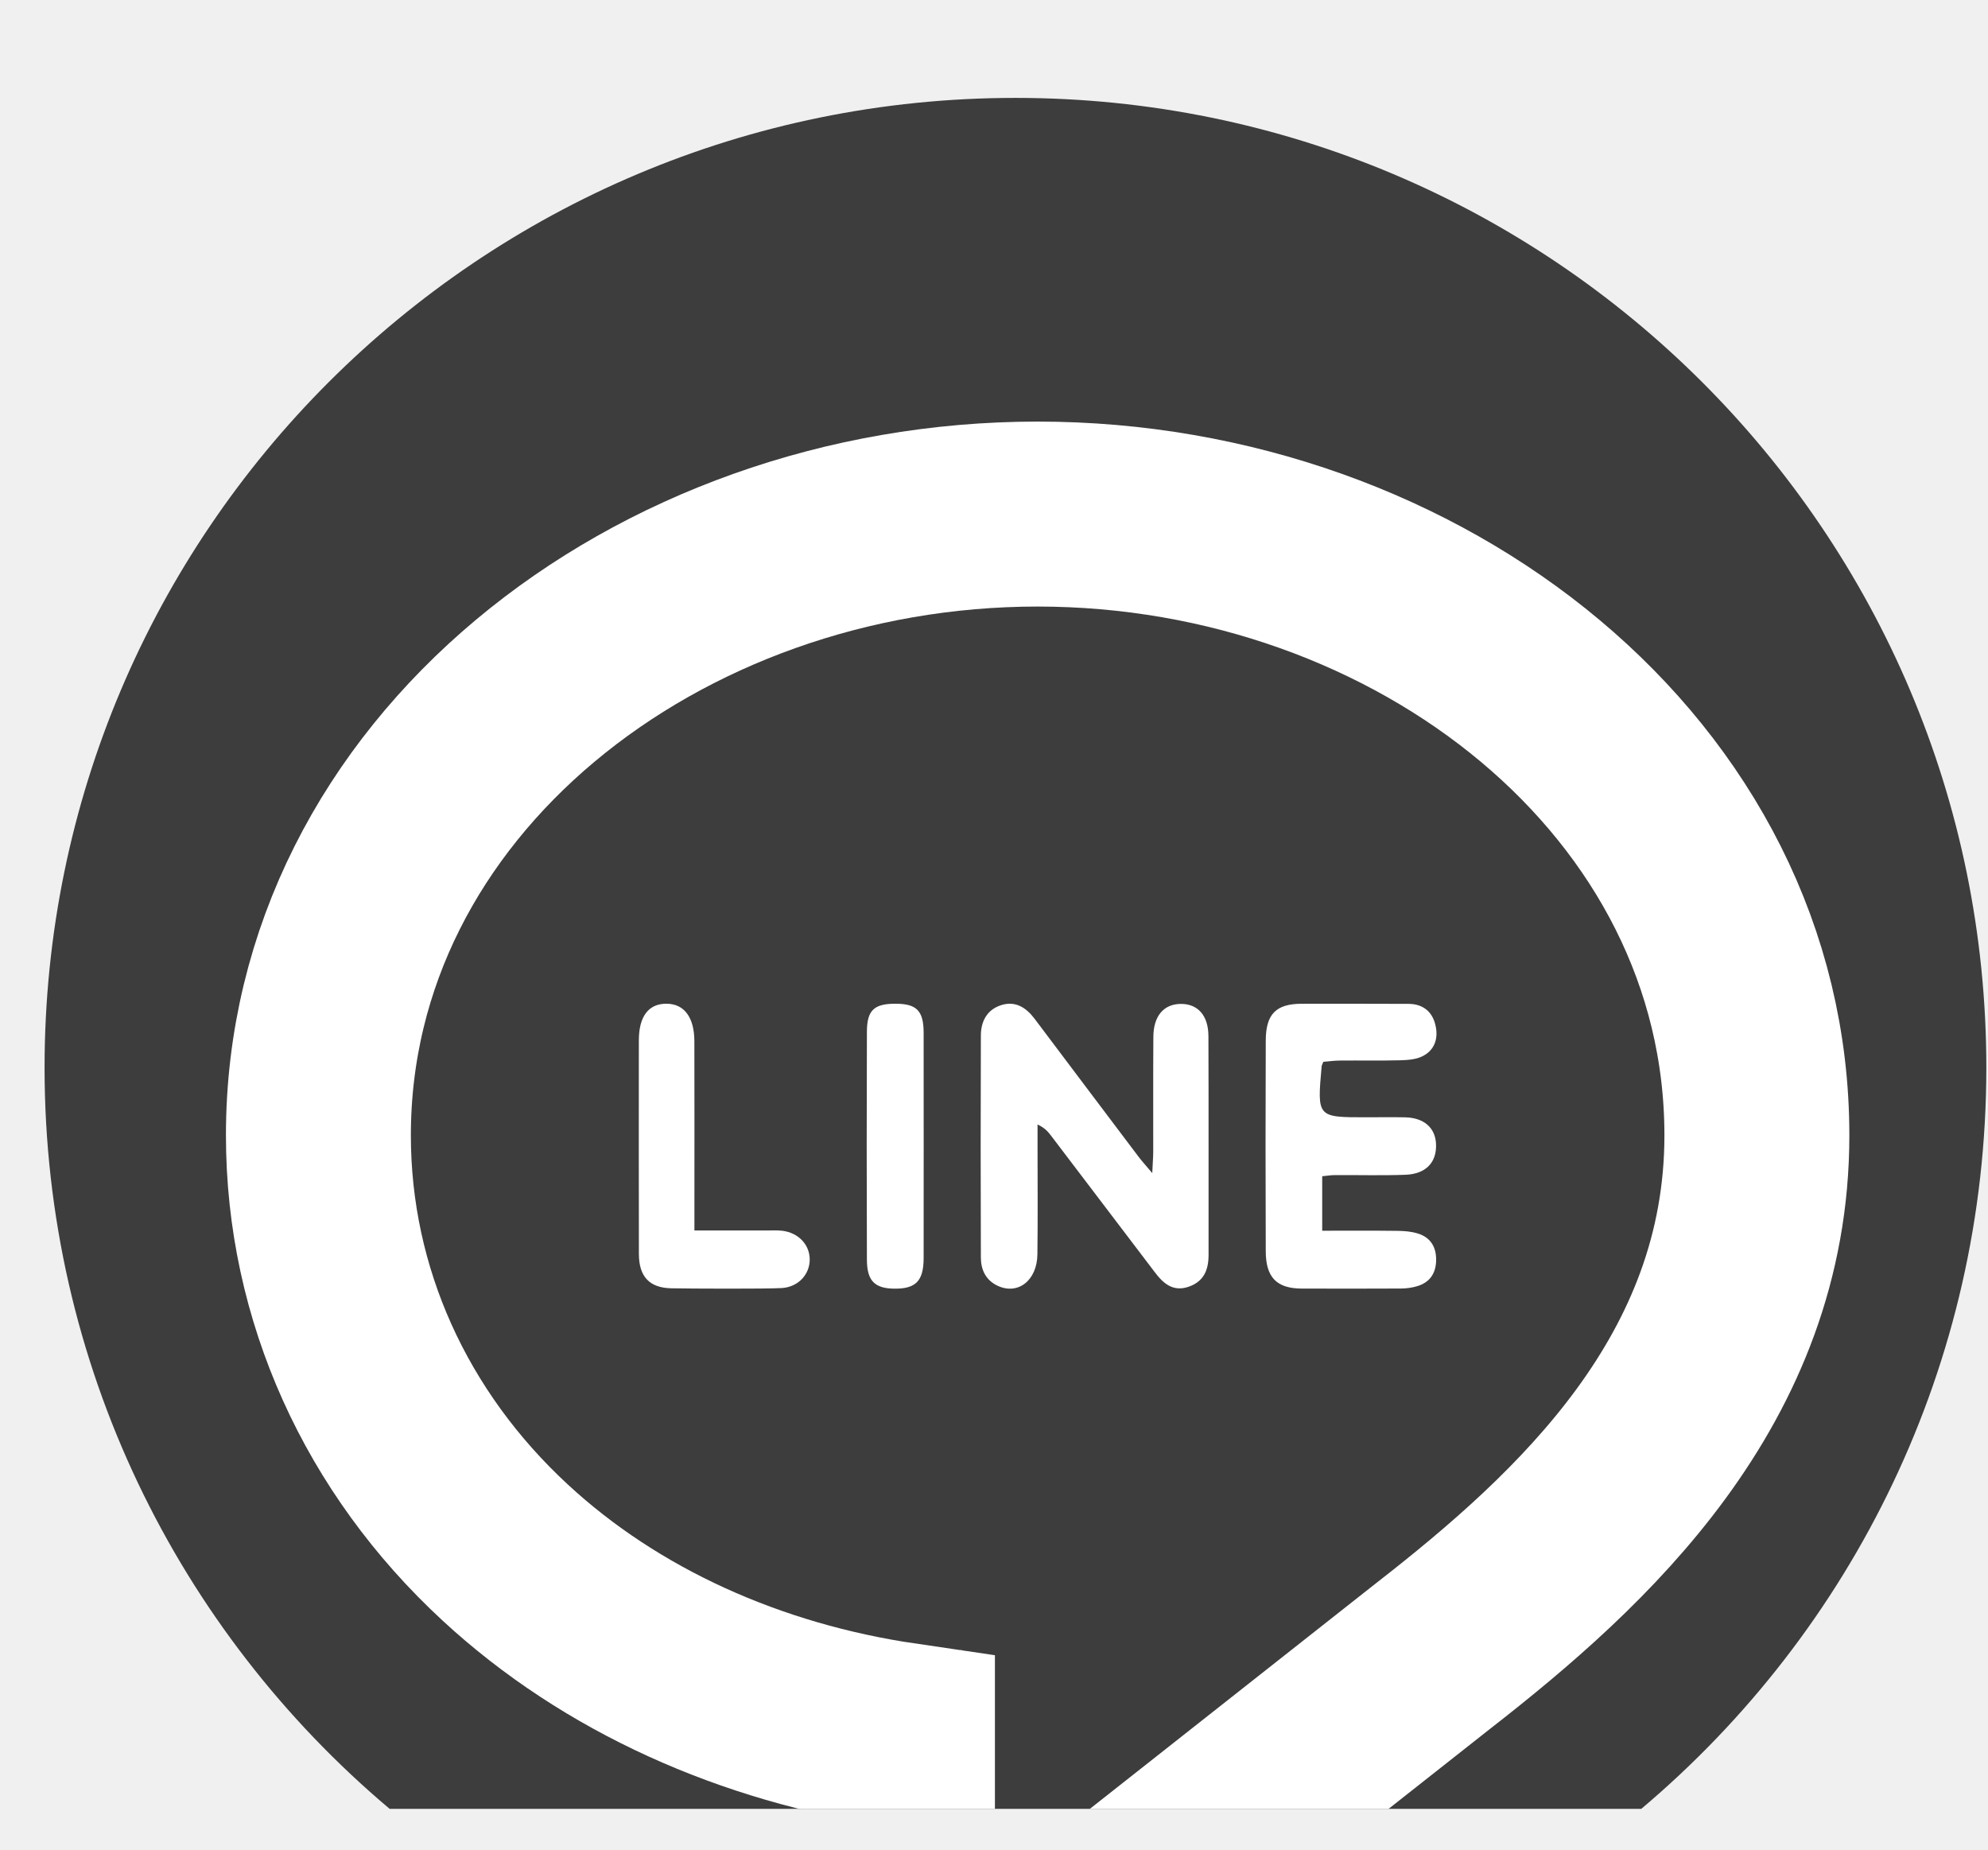
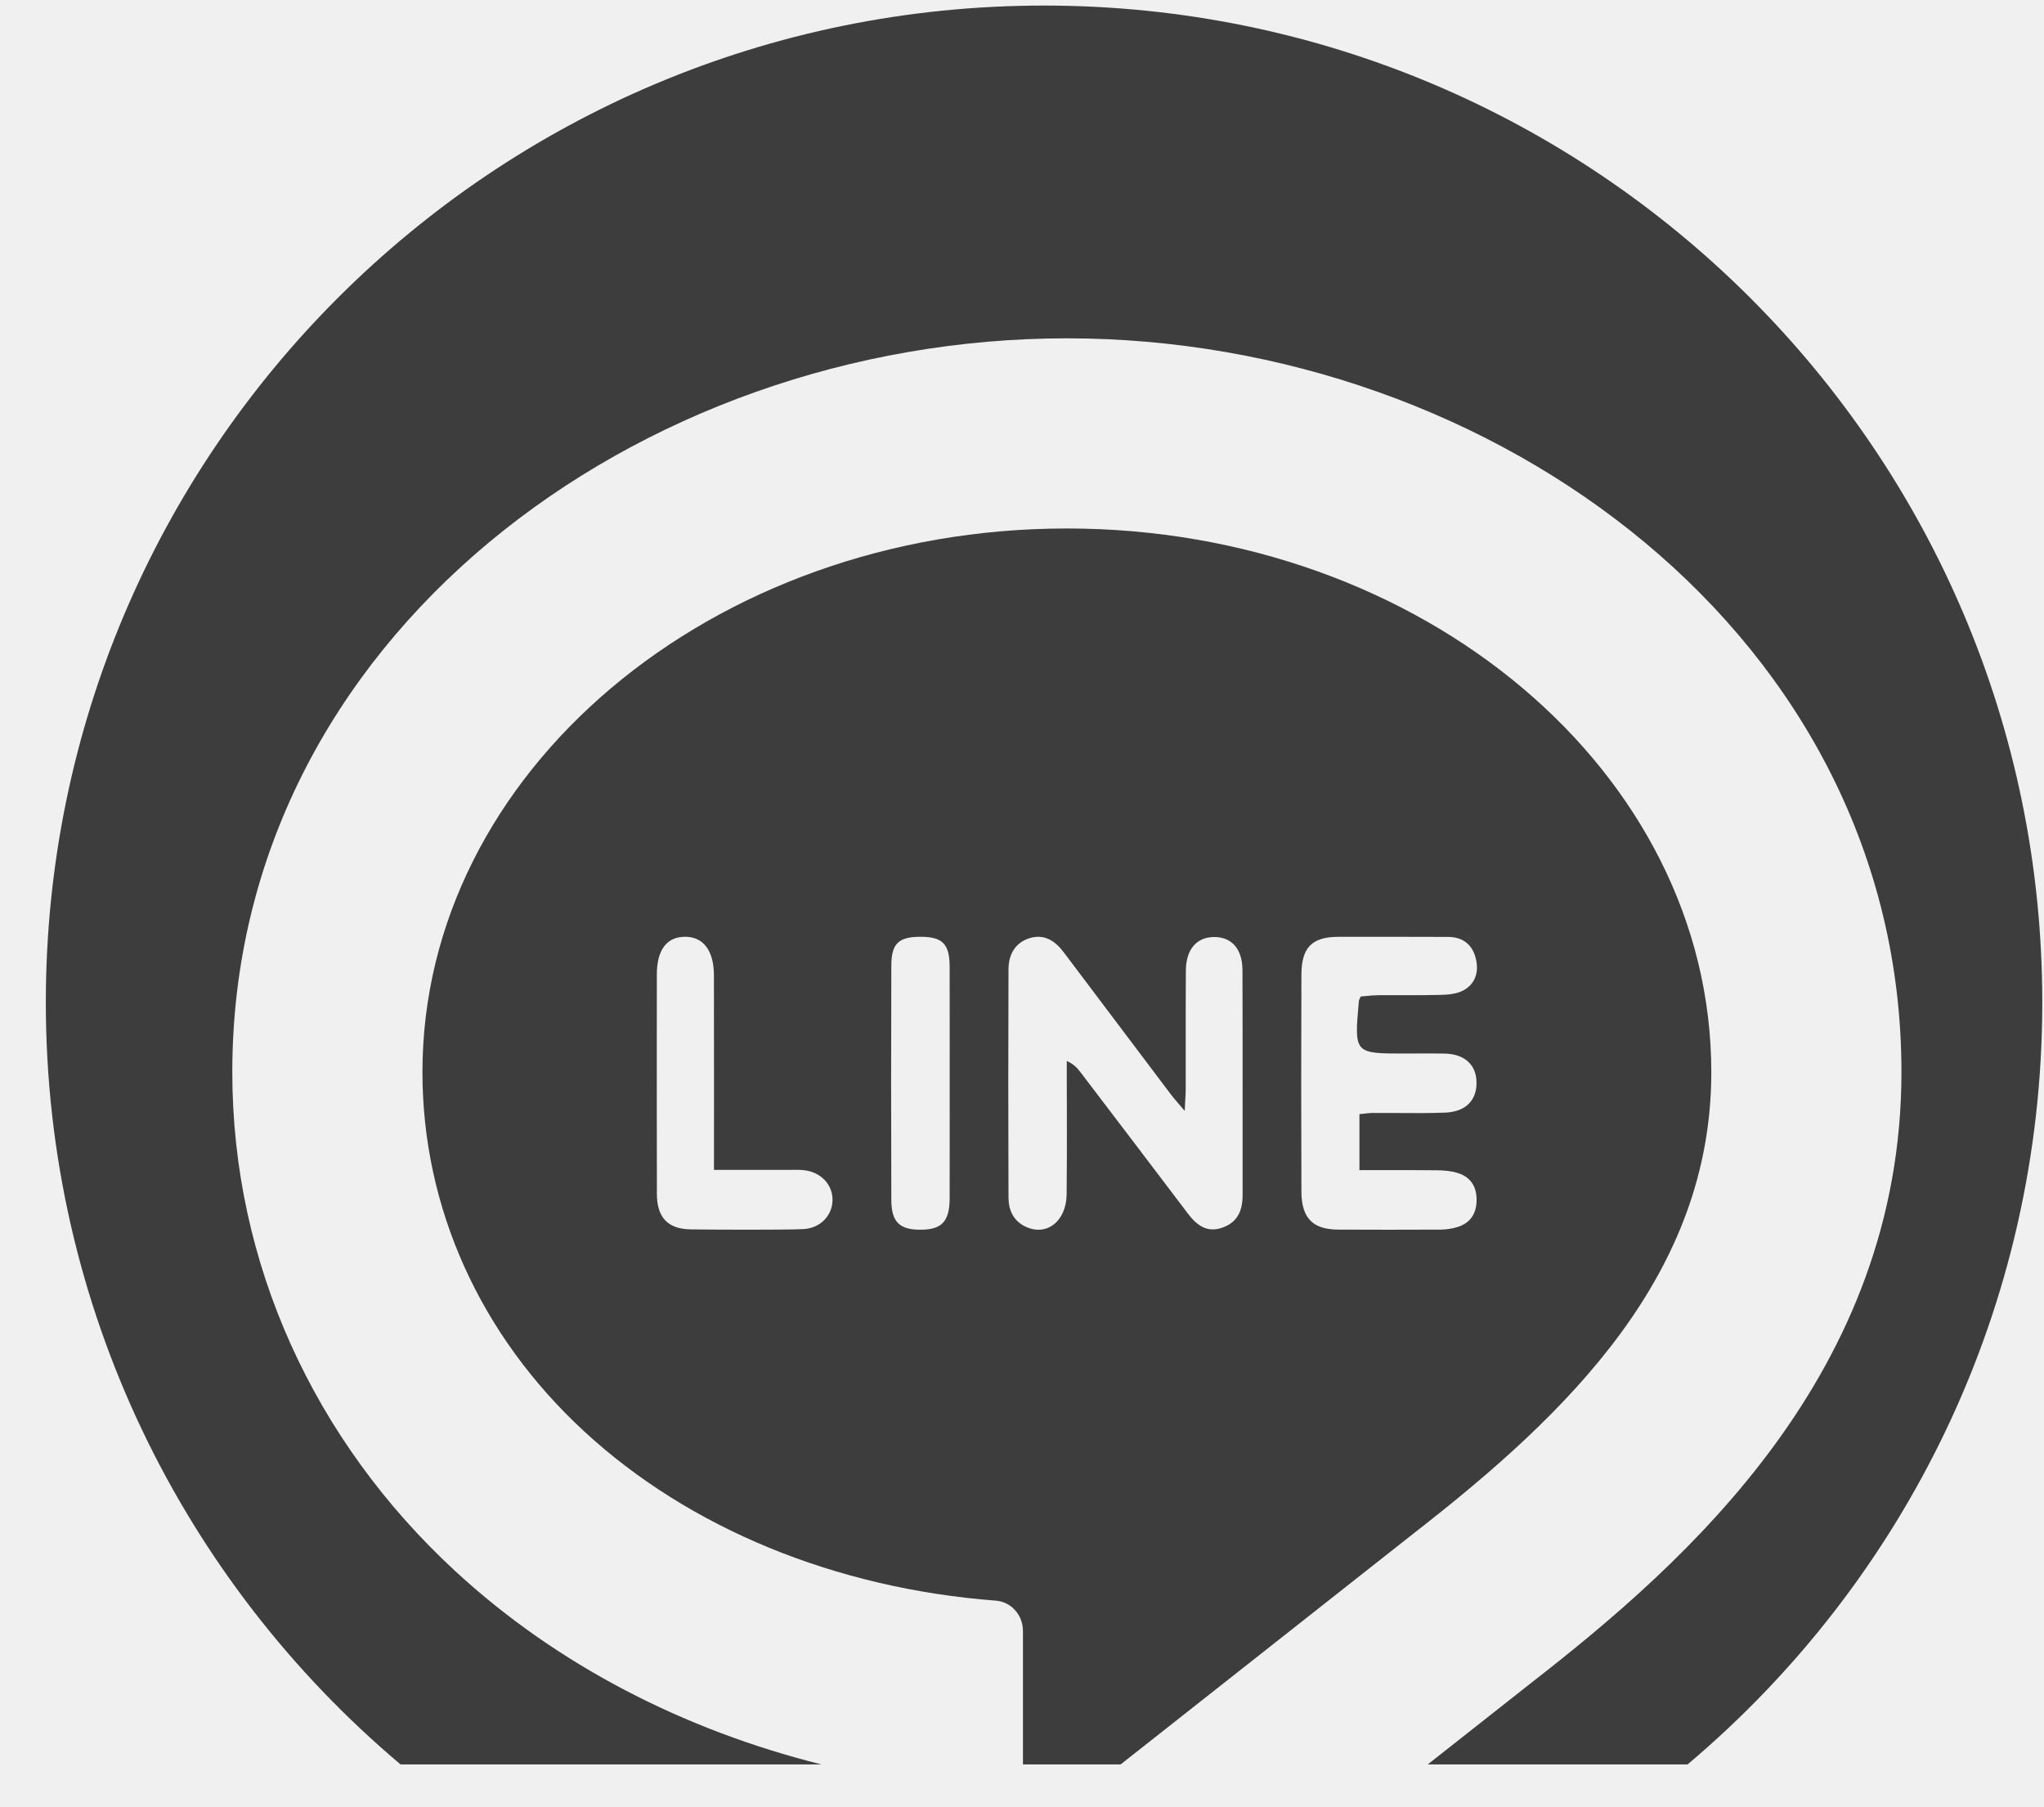
- <svg xmlns="http://www.w3.org/2000/svg" width="43" height="40" viewBox="0 0 43 40" fill="none">
-   <path fill-rule="evenodd" clip-rule="evenodd" d="M42.964 23.087C42.964 11.506 33.562 2.117 21.964 2.117C10.366 2.117 0.964 11.506 0.964 23.087C0.964 29.517 3.863 35.27 8.427 39.117H35.501C40.065 35.27 42.964 29.517 42.964 23.087Z" fill="#3D3D3D" />
-   <mask id="mask0_41_1381" style="mask-type:alpha" maskUnits="userSpaceOnUse" x="0" y="2" width="43" height="38">
-     <path fill-rule="evenodd" clip-rule="evenodd" d="M42.964 23.087C42.964 11.506 33.562 2.117 21.964 2.117C10.366 2.117 0.964 11.506 0.964 23.087C0.964 29.517 3.863 35.27 8.427 39.117H35.501C40.065 35.27 42.964 29.517 42.964 23.087Z" fill="#3D3D3D" />
-   </mask>
-   <g mask="url(#mask0_41_1381)">
-     <path d="M19.52 40.736V44.86L22.758 42.307L31.006 35.805C34.239 33.288 38.001 29.84 38.001 24.552C38.001 16.837 30.691 11.117 22.444 11.117C14.197 11.117 6.887 16.837 6.887 24.552C6.887 27.988 8.35 31.195 10.931 33.578L10.931 33.578C13.217 35.69 16.241 37.042 19.52 37.523V40.736ZM20.797 37.665C20.795 37.665 20.794 37.665 20.792 37.665L20.797 37.665Z" stroke="white" stroke-width="4" />
-     <path d="M26.138 22.405C26.136 21.956 25.905 21.706 25.536 21.71C25.17 21.715 24.95 21.972 24.947 22.42C24.941 23.249 24.945 24.077 24.944 24.906C24.944 25.025 24.933 25.143 24.923 25.369C24.784 25.203 24.705 25.118 24.635 25.026C23.881 24.029 23.13 23.029 22.377 22.03C22.193 21.786 21.96 21.639 21.654 21.737C21.35 21.834 21.216 22.087 21.216 22.393C21.21 23.994 21.21 25.593 21.216 27.194C21.216 27.456 21.32 27.681 21.571 27.802C22.014 28.015 22.434 27.694 22.439 27.121C22.449 26.339 22.442 25.555 22.442 24.771C22.442 24.62 22.442 24.469 22.442 24.318C22.59 24.386 22.662 24.466 22.728 24.552C23.479 25.538 24.229 26.524 24.978 27.512C25.164 27.76 25.377 27.942 25.711 27.826C26.038 27.713 26.141 27.463 26.141 27.139C26.139 25.561 26.144 23.983 26.138 22.405Z" fill="white" />
-     <path d="M28.624 22.962C28.734 22.953 28.86 22.935 28.989 22.935C29.423 22.931 29.859 22.94 30.291 22.929C30.45 22.924 30.623 22.913 30.763 22.844C31.037 22.711 31.119 22.445 31.045 22.156C30.973 21.863 30.763 21.71 30.466 21.709C29.695 21.707 28.924 21.705 28.153 21.707C27.6 21.708 27.379 21.931 27.378 22.505C27.372 24.023 27.372 25.541 27.378 27.059C27.379 27.624 27.615 27.864 28.155 27.866C28.874 27.869 29.59 27.868 30.307 27.865C30.425 27.864 30.545 27.847 30.658 27.813C30.915 27.734 31.054 27.552 31.063 27.267C31.072 26.968 30.942 26.762 30.673 26.677C30.529 26.631 30.373 26.619 30.224 26.618C29.686 26.611 29.146 26.615 28.599 26.615C28.599 26.191 28.599 25.823 28.599 25.437C28.701 25.427 28.785 25.413 28.868 25.412C29.379 25.409 29.891 25.424 30.401 25.405C30.845 25.388 31.078 25.134 31.061 24.741C31.047 24.389 30.799 24.171 30.392 24.163C30.109 24.157 29.827 24.162 29.542 24.162C28.488 24.162 28.488 24.162 28.587 23.059C28.588 23.037 28.602 23.017 28.624 22.962Z" fill="white" />
-     <path d="M16.922 26.616C16.803 26.602 16.683 26.61 16.564 26.61C16.064 26.609 15.567 26.61 15.02 26.61C15.02 26.418 15.02 26.283 15.02 26.149C15.02 24.938 15.023 23.726 15.019 22.514C15.017 21.997 14.797 21.709 14.42 21.706C14.029 21.702 13.818 21.978 13.818 22.502C13.817 24.042 13.816 25.581 13.819 27.122C13.822 27.611 14.05 27.851 14.522 27.86C14.946 27.868 16.537 27.875 16.907 27.855C17.268 27.834 17.519 27.557 17.514 27.228C17.509 26.912 17.268 26.659 16.922 26.616Z" fill="white" />
-     <path d="M19.978 22.321C19.974 21.855 19.824 21.707 19.37 21.706C18.908 21.705 18.752 21.846 18.751 22.31C18.745 23.953 18.745 25.596 18.751 27.241C18.752 27.702 18.921 27.867 19.358 27.868C19.808 27.87 19.975 27.698 19.978 27.217C19.98 26.413 19.979 25.608 19.979 24.803C19.979 23.976 19.98 23.149 19.978 22.321Z" fill="white" />
-   </g>
+ <svg xmlns="http://www.w3.org/2000/svg" width="43" height="38" viewBox="0 0 43 38" fill="none">
+   <path d="M21.964 0.117C33.562 0.117 42.964 9.506 42.964 21.087C42.964 27.517 40.065 33.27 35.501 37.117H30.035L32.239 35.38C35.472 32.862 40.001 28.882 40.001 22.552C40.001 13.427 31.463 7.117 22.444 7.117C13.425 7.117 4.887 13.427 4.887 22.552C4.887 26.575 6.606 30.306 9.574 33.047C11.717 35.026 14.39 36.394 17.283 37.117H8.427C3.863 33.27 0.964 27.517 0.964 21.087C0.964 9.506 10.366 0.117 21.964 0.117Z" fill="#3D3D3D" />
+   <path fill-rule="evenodd" clip-rule="evenodd" d="M23.574 37.117H21.52V34.305C21.52 34.11 21.434 33.934 21.299 33.817C21.203 33.735 21.082 33.681 20.949 33.671C17.572 33.413 14.496 32.148 12.288 30.109C10.095 28.084 8.887 25.4 8.887 22.552C8.887 16.247 14.969 11.117 22.444 11.117C29.919 11.117 36.001 16.247 36.001 22.552C36.001 26.798 33.009 29.712 29.772 32.231L23.574 37.117ZM26.138 20.406C26.136 19.956 25.905 19.706 25.536 19.711C25.17 19.716 24.95 19.972 24.947 20.42C24.943 20.946 24.944 21.472 24.944 21.998C24.944 22.301 24.944 22.603 24.944 22.906C24.944 22.978 24.94 23.05 24.934 23.146C24.931 23.208 24.927 23.28 24.923 23.369C24.871 23.307 24.827 23.257 24.789 23.212C24.726 23.139 24.679 23.084 24.635 23.026C24.154 22.389 23.673 21.752 23.193 21.114L23.191 21.111C22.92 20.751 22.648 20.391 22.377 20.031C22.193 19.786 21.96 19.639 21.654 19.737C21.35 19.834 21.216 20.087 21.216 20.393C21.21 21.994 21.21 23.594 21.216 25.194C21.216 25.456 21.32 25.682 21.571 25.802C22.014 26.015 22.434 25.695 22.439 25.121C22.446 24.562 22.445 24.003 22.444 23.443C22.443 23.219 22.442 22.995 22.442 22.772V22.318C22.59 22.386 22.662 22.466 22.728 22.552C23.479 23.538 24.229 24.524 24.978 25.513C25.164 25.761 25.377 25.942 25.711 25.826C26.038 25.713 26.141 25.463 26.141 25.139C26.14 24.544 26.141 23.948 26.141 23.353V23.349C26.141 22.368 26.142 21.387 26.138 20.406ZM28.726 20.953L28.699 20.956C28.673 20.958 28.648 20.961 28.624 20.963C28.62 20.973 28.616 20.981 28.613 20.989C28.609 20.998 28.606 21.006 28.603 21.012C28.593 21.033 28.587 21.046 28.587 21.059C28.536 21.619 28.512 21.895 28.637 22.03C28.76 22.162 29.023 22.162 29.542 22.162C29.634 22.162 29.726 22.162 29.817 22.161C30.009 22.16 30.2 22.159 30.392 22.163C30.799 22.171 31.047 22.389 31.061 22.742C31.078 23.134 30.845 23.388 30.401 23.405C30.067 23.418 29.732 23.416 29.397 23.413C29.221 23.412 29.044 23.411 28.868 23.412C28.812 23.413 28.756 23.419 28.695 23.427C28.664 23.43 28.633 23.434 28.599 23.437V24.615C28.742 24.615 28.885 24.615 29.027 24.614C29.429 24.614 29.827 24.613 30.224 24.618C30.373 24.619 30.529 24.631 30.673 24.677C30.942 24.763 31.072 24.968 31.063 25.267C31.054 25.552 30.915 25.734 30.658 25.813C30.545 25.848 30.425 25.864 30.307 25.866C29.59 25.869 28.874 25.87 28.155 25.866C27.615 25.864 27.379 25.624 27.378 25.059C27.372 23.542 27.372 22.023 27.378 20.505C27.379 19.931 27.6 19.709 28.153 19.707C28.924 19.705 29.695 19.707 30.466 19.709C30.763 19.71 30.973 19.863 31.045 20.157C31.119 20.445 31.037 20.711 30.763 20.845C30.623 20.913 30.45 20.925 30.291 20.929C30.029 20.936 29.765 20.935 29.501 20.935C29.33 20.934 29.159 20.934 28.989 20.935C28.899 20.936 28.81 20.945 28.726 20.953ZM16.922 24.617C16.834 24.606 16.746 24.608 16.657 24.609C16.626 24.61 16.595 24.61 16.564 24.61C16.234 24.61 15.905 24.61 15.563 24.61L15.02 24.61V24.149C15.02 23.826 15.02 23.502 15.021 23.178C15.021 22.29 15.021 21.402 15.019 20.514C15.017 19.997 14.797 19.709 14.42 19.706C14.029 19.703 13.818 19.978 13.818 20.502L13.818 20.562C13.817 22.082 13.816 23.601 13.819 25.122C13.822 25.611 14.05 25.851 14.522 25.861C14.946 25.868 16.537 25.875 16.907 25.855C17.268 25.834 17.519 25.557 17.514 25.228C17.509 24.913 17.268 24.659 16.922 24.617ZM19.37 19.706C19.824 19.707 19.974 19.855 19.978 20.322C19.979 20.942 19.979 21.563 19.979 22.183C19.979 22.39 19.979 22.597 19.979 22.804C19.979 23.005 19.979 23.206 19.979 23.408C19.979 24.011 19.979 24.614 19.978 25.217C19.975 25.698 19.808 25.871 19.358 25.868C18.921 25.868 18.752 25.702 18.751 25.241C18.745 23.597 18.745 21.954 18.751 20.31C18.752 19.846 18.908 19.705 19.37 19.706Z" fill="#3D3D3D" />
</svg>
